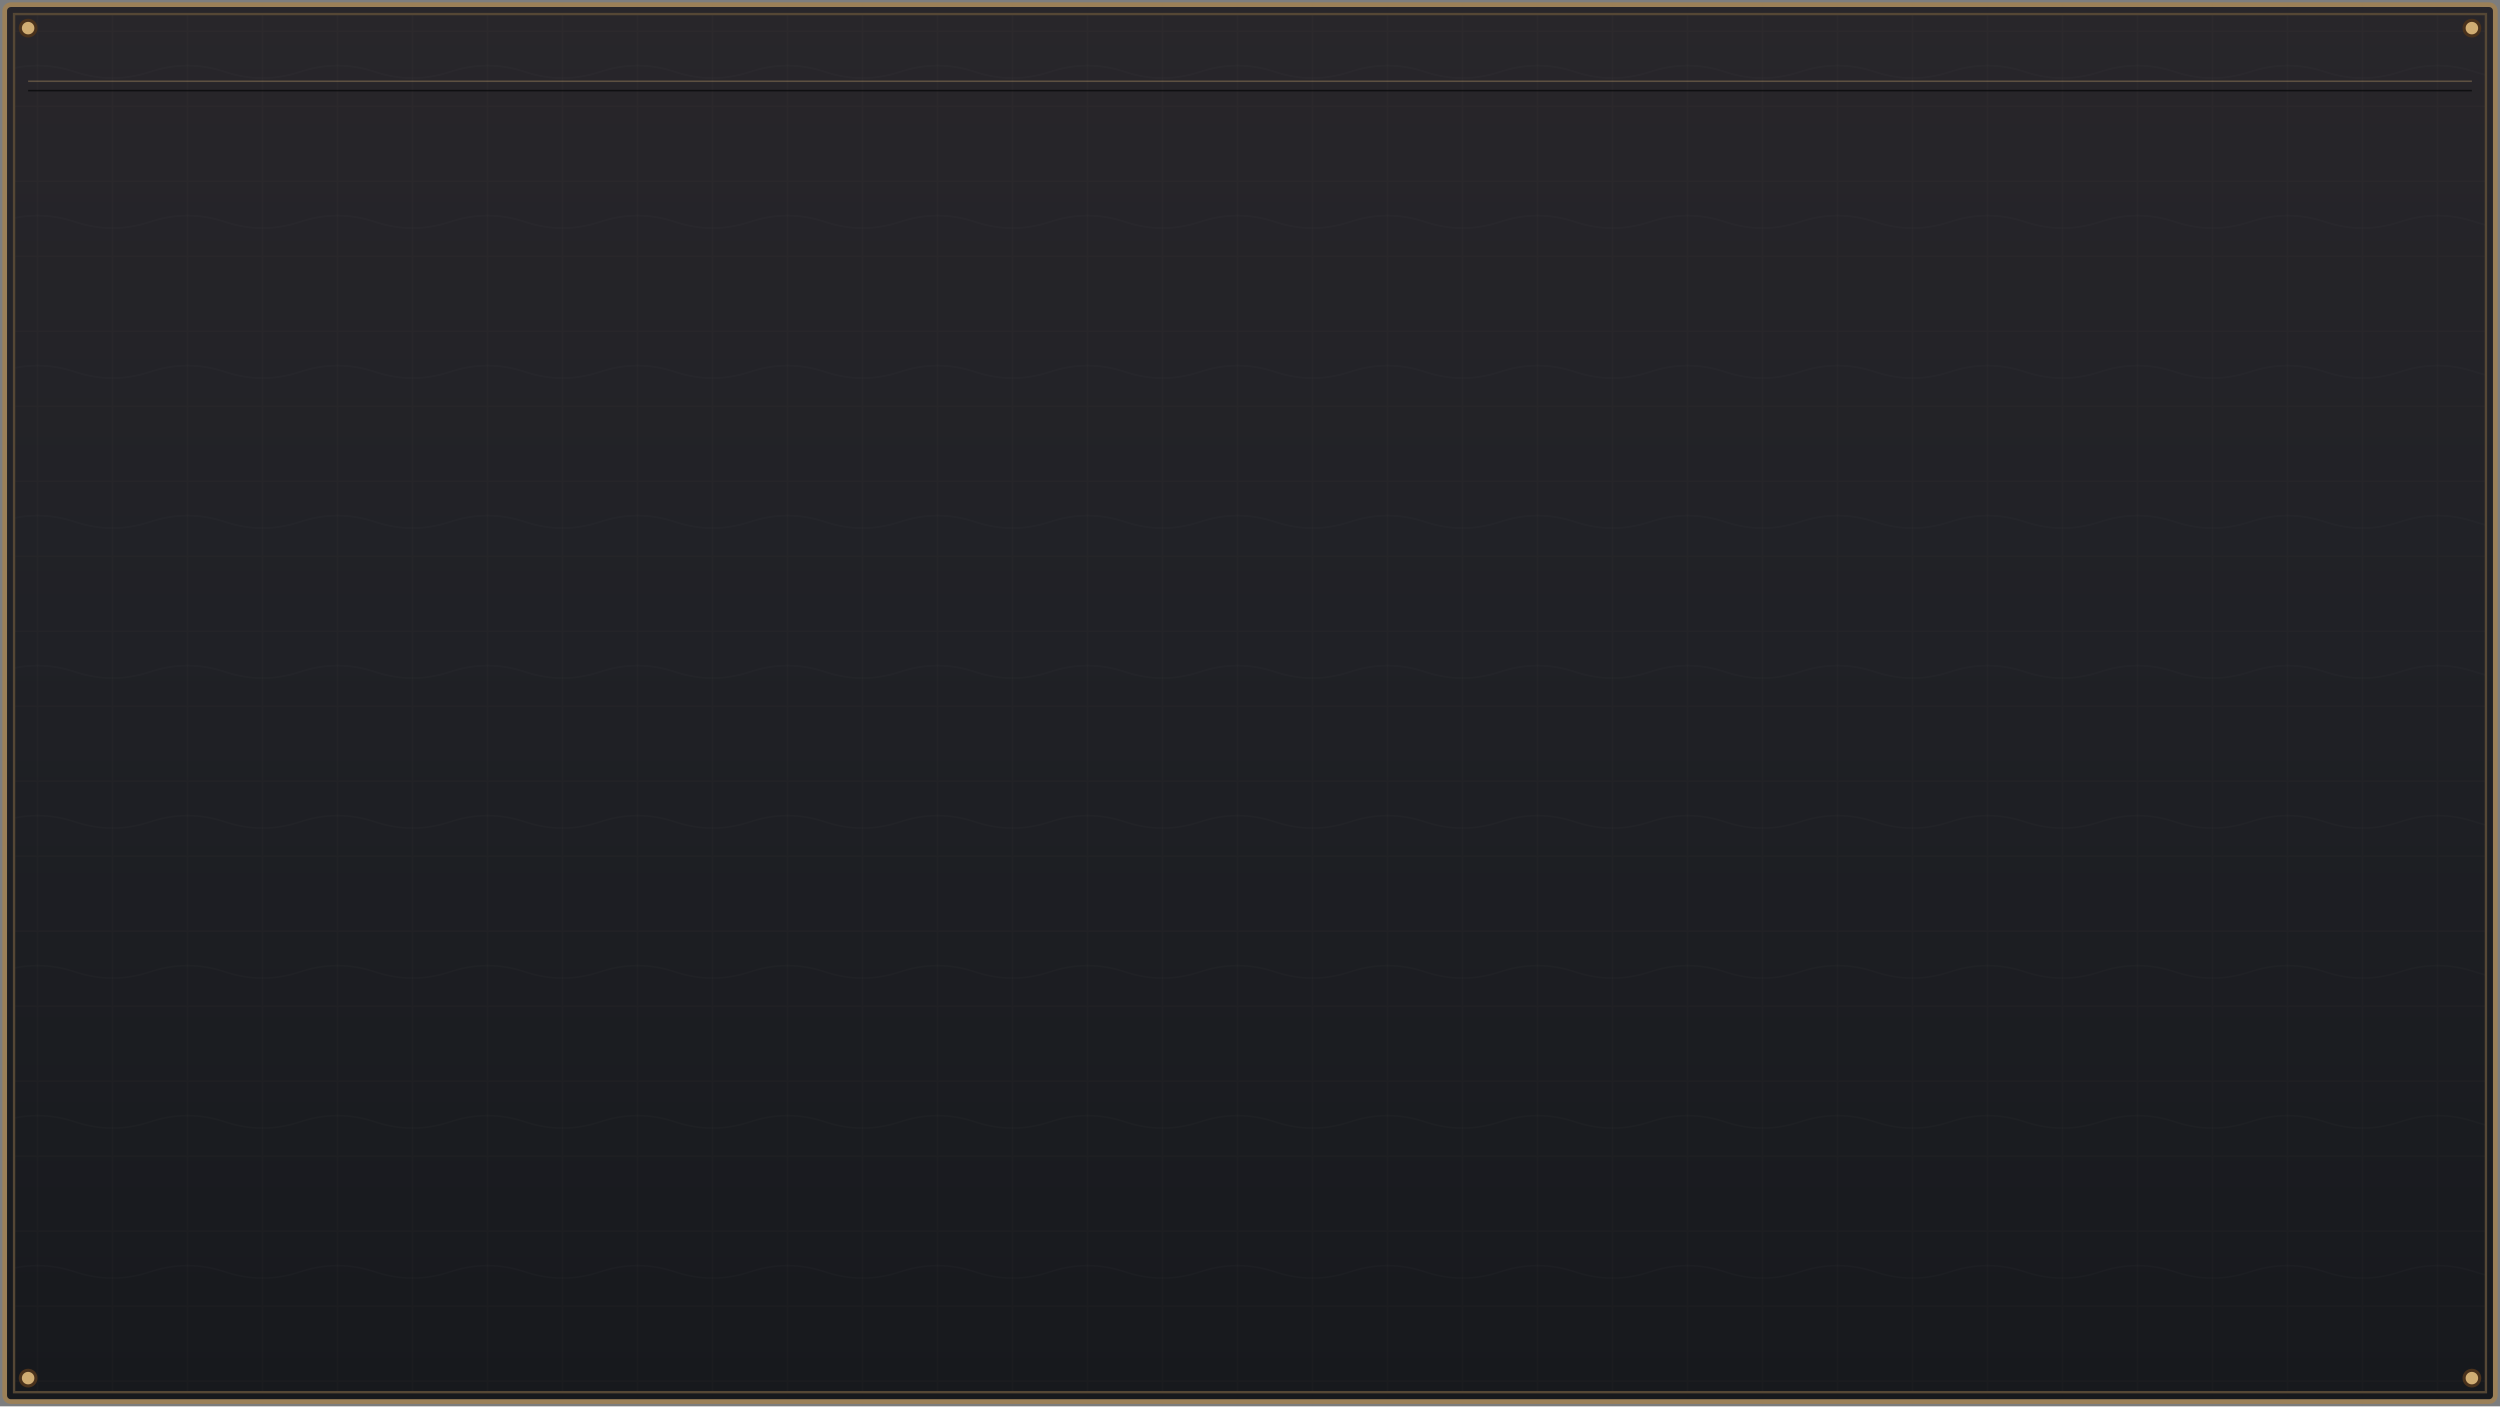
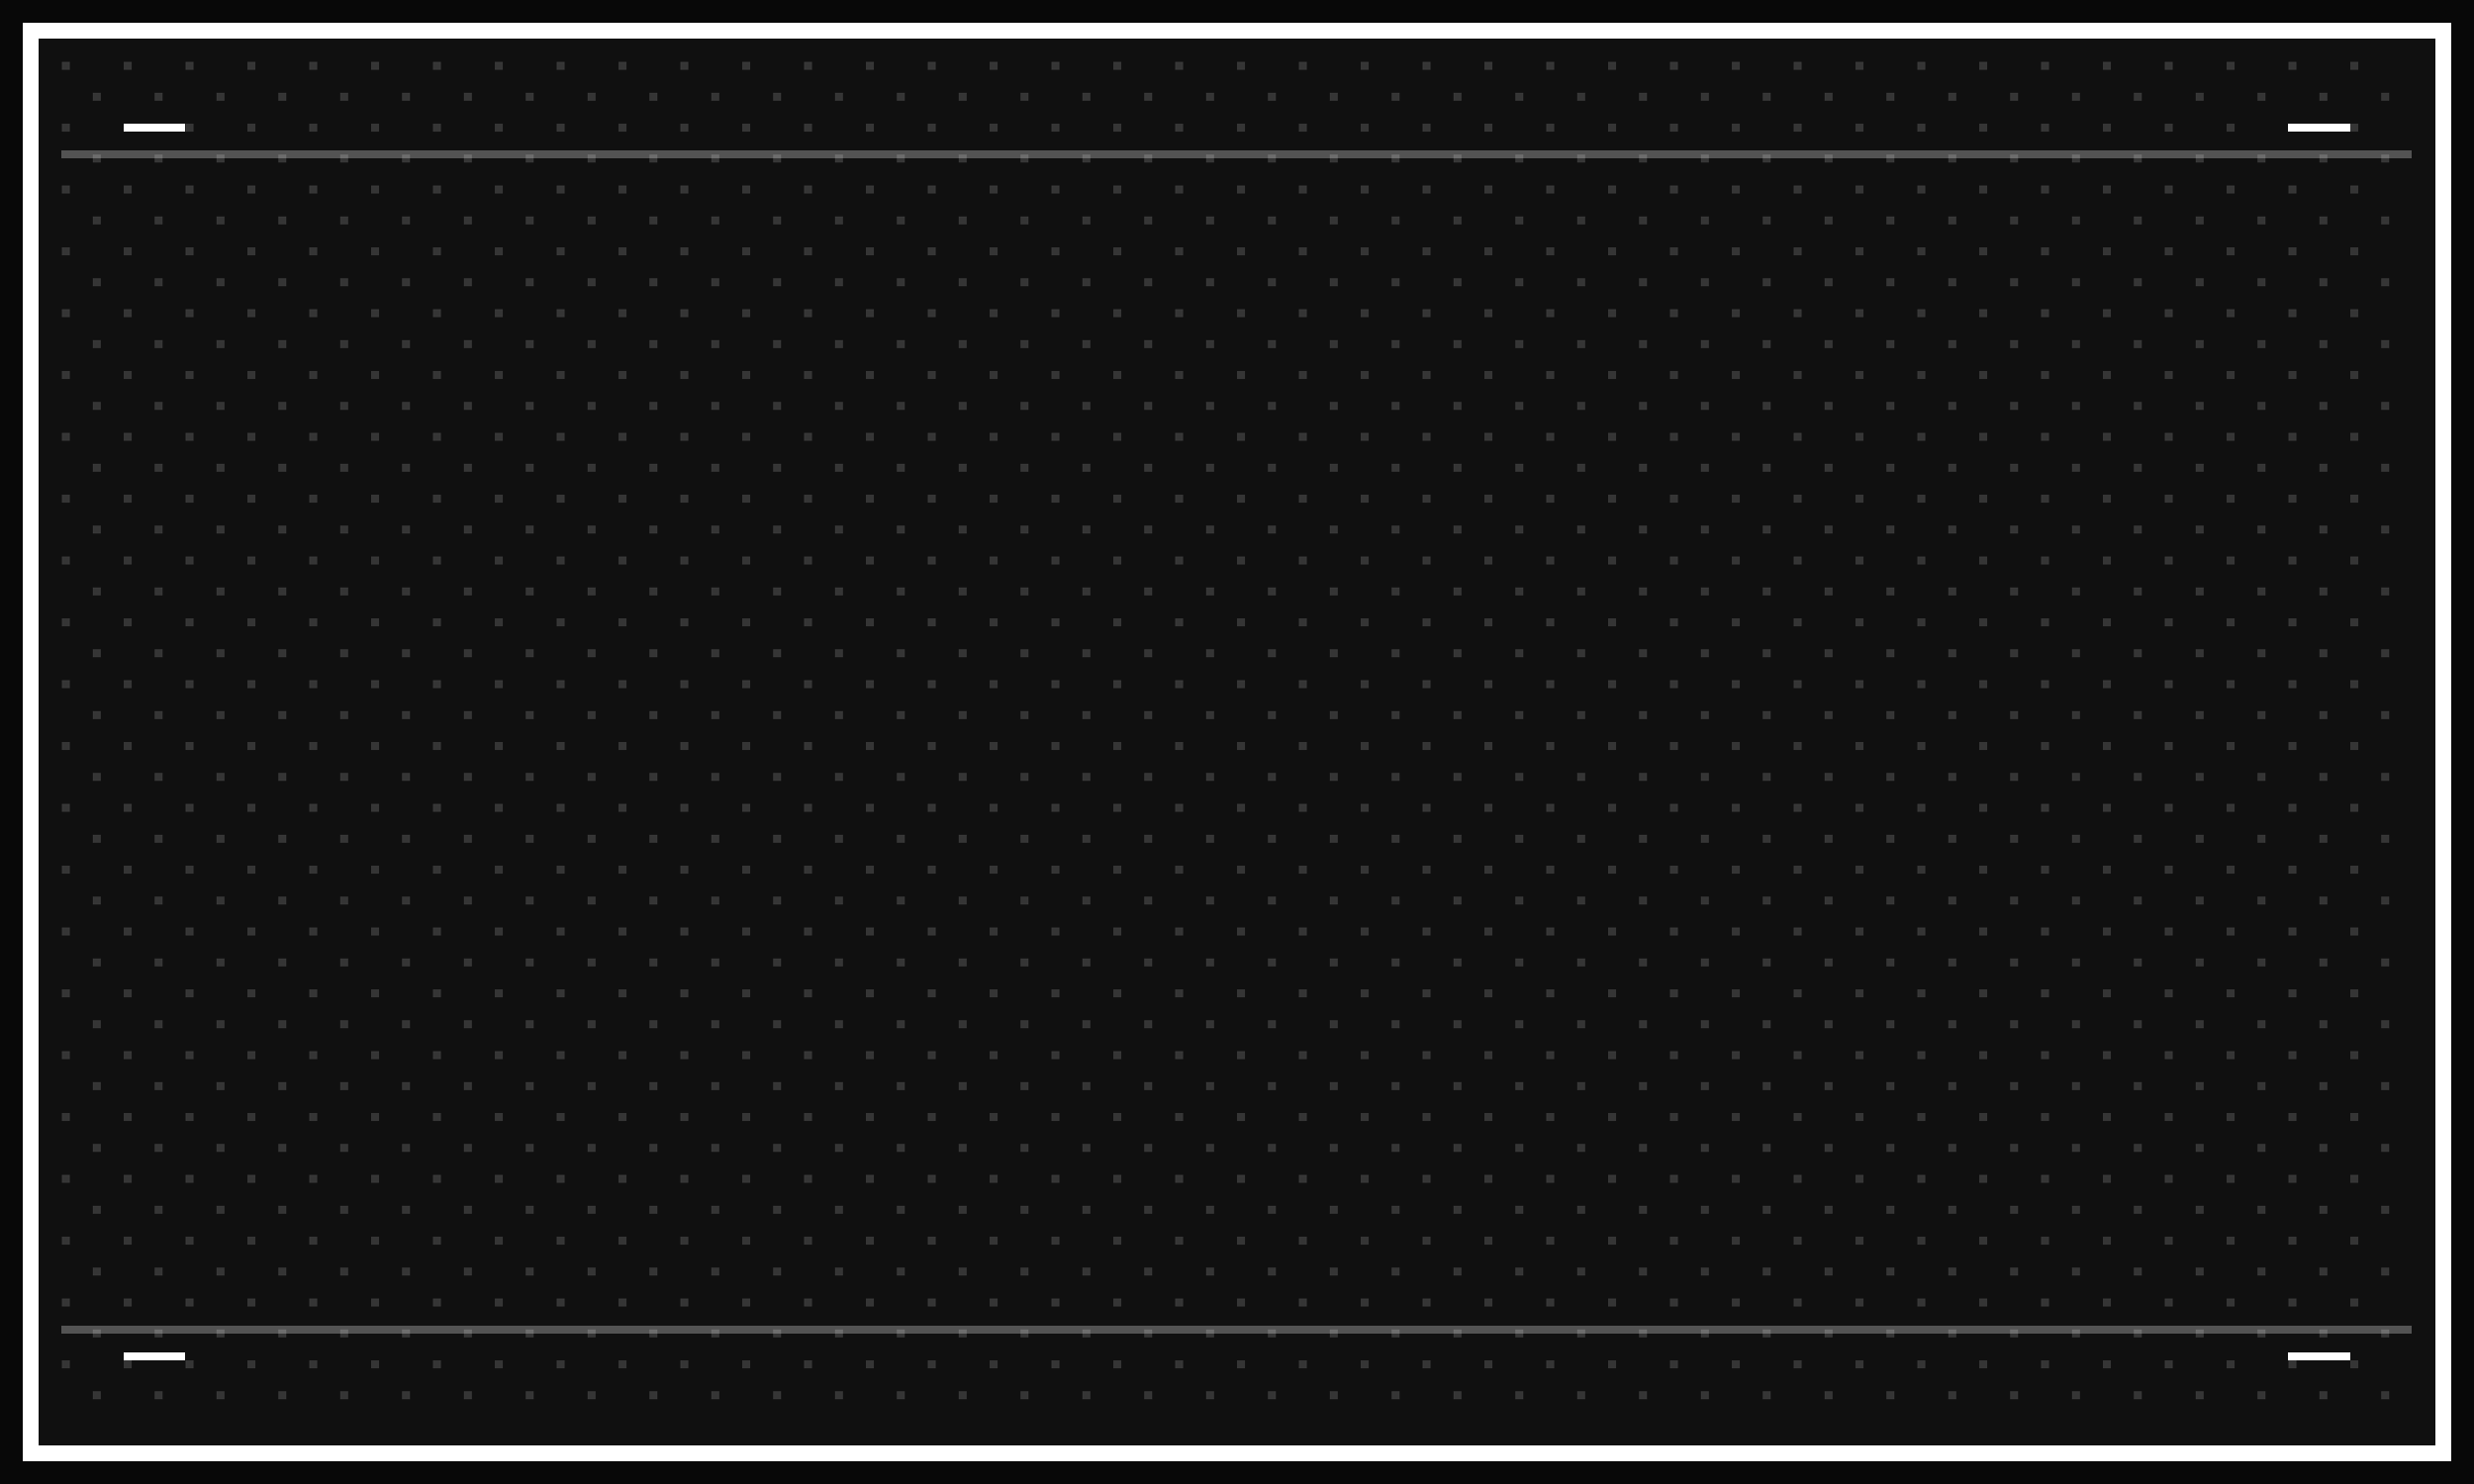
- <svg xmlns="http://www.w3.org/2000/svg" width="1600" height="900" viewBox="0 0 1600 900">
+ <svg xmlns="http://www.w3.org/2000/svg" width="320" height="192" viewBox="0 0 320 192" shape-rendering="crispEdges">
  <defs>
-     <linearGradient id="b" x2="0" y2="1">
-       <stop stop-color="#28262a" />
-       <stop offset=".45" stop-color="#202126" />
-       <stop offset="1" stop-color="#17191d" />
-     </linearGradient>
-     <pattern id="stone" width="96" height="96" patternUnits="userSpaceOnUse">
-       <path d="M0 20h96M0 68h96M24 0v96M72 0v96" stroke="#a68a61" stroke-opacity=".035" />
-       <path d="M0 46q24-8 48 0t48 0" fill="none" stroke="#fff" stroke-opacity=".018" />
+     <pattern id="d" width="8" height="8" patternUnits="userSpaceOnUse">
+       <path d="M0 0h1v1H0zM4 4h1v1H4z" fill="#fff" opacity=".16" />
    </pattern>
  </defs>
-   <rect width="1600" height="900" fill="#08090b" opacity=".5" />
-   <rect x="3" y="3" width="1594" height="894" rx="4" fill="url(#b)" stroke="#9b8058" stroke-width="3" />
-   <rect x="9" y="9" width="1582" height="882" fill="url(#stone)" stroke="#554735" stroke-width="1.5" />
-   <path d="M18 52H1582" stroke="#c4a16d" stroke-opacity=".35" />
-   <path d="M18 58H1582" stroke="#090a0c" stroke-opacity=".8" />
-   <g fill="#d0ad73" stroke="#4a321c" stroke-width="2">
-     <circle cx="18" cy="18" r="5" />
-     <circle cx="1582" cy="18" r="5" />
-     <circle cx="18" cy="882" r="5" />
-     <circle cx="1582" cy="882" r="5" />
-   </g>
+   <rect width="320" height="192" fill="#080808" />
+   <path d="M4 4h312v184H4z" fill="#101010" stroke="#fff" stroke-width="2" />
+   <path d="M8 8h304v176H8z" fill="url(#d)" />
+   <path d="M8 20h304M8 172h304" stroke="#fff" stroke-width="1" opacity=".28" />
+   <path d="M16 16h8v1h-8zM296 16h8v1h-8zM16 175h8v1h-8zM296 175h8v1h-8z" fill="#fff" />
</svg>
